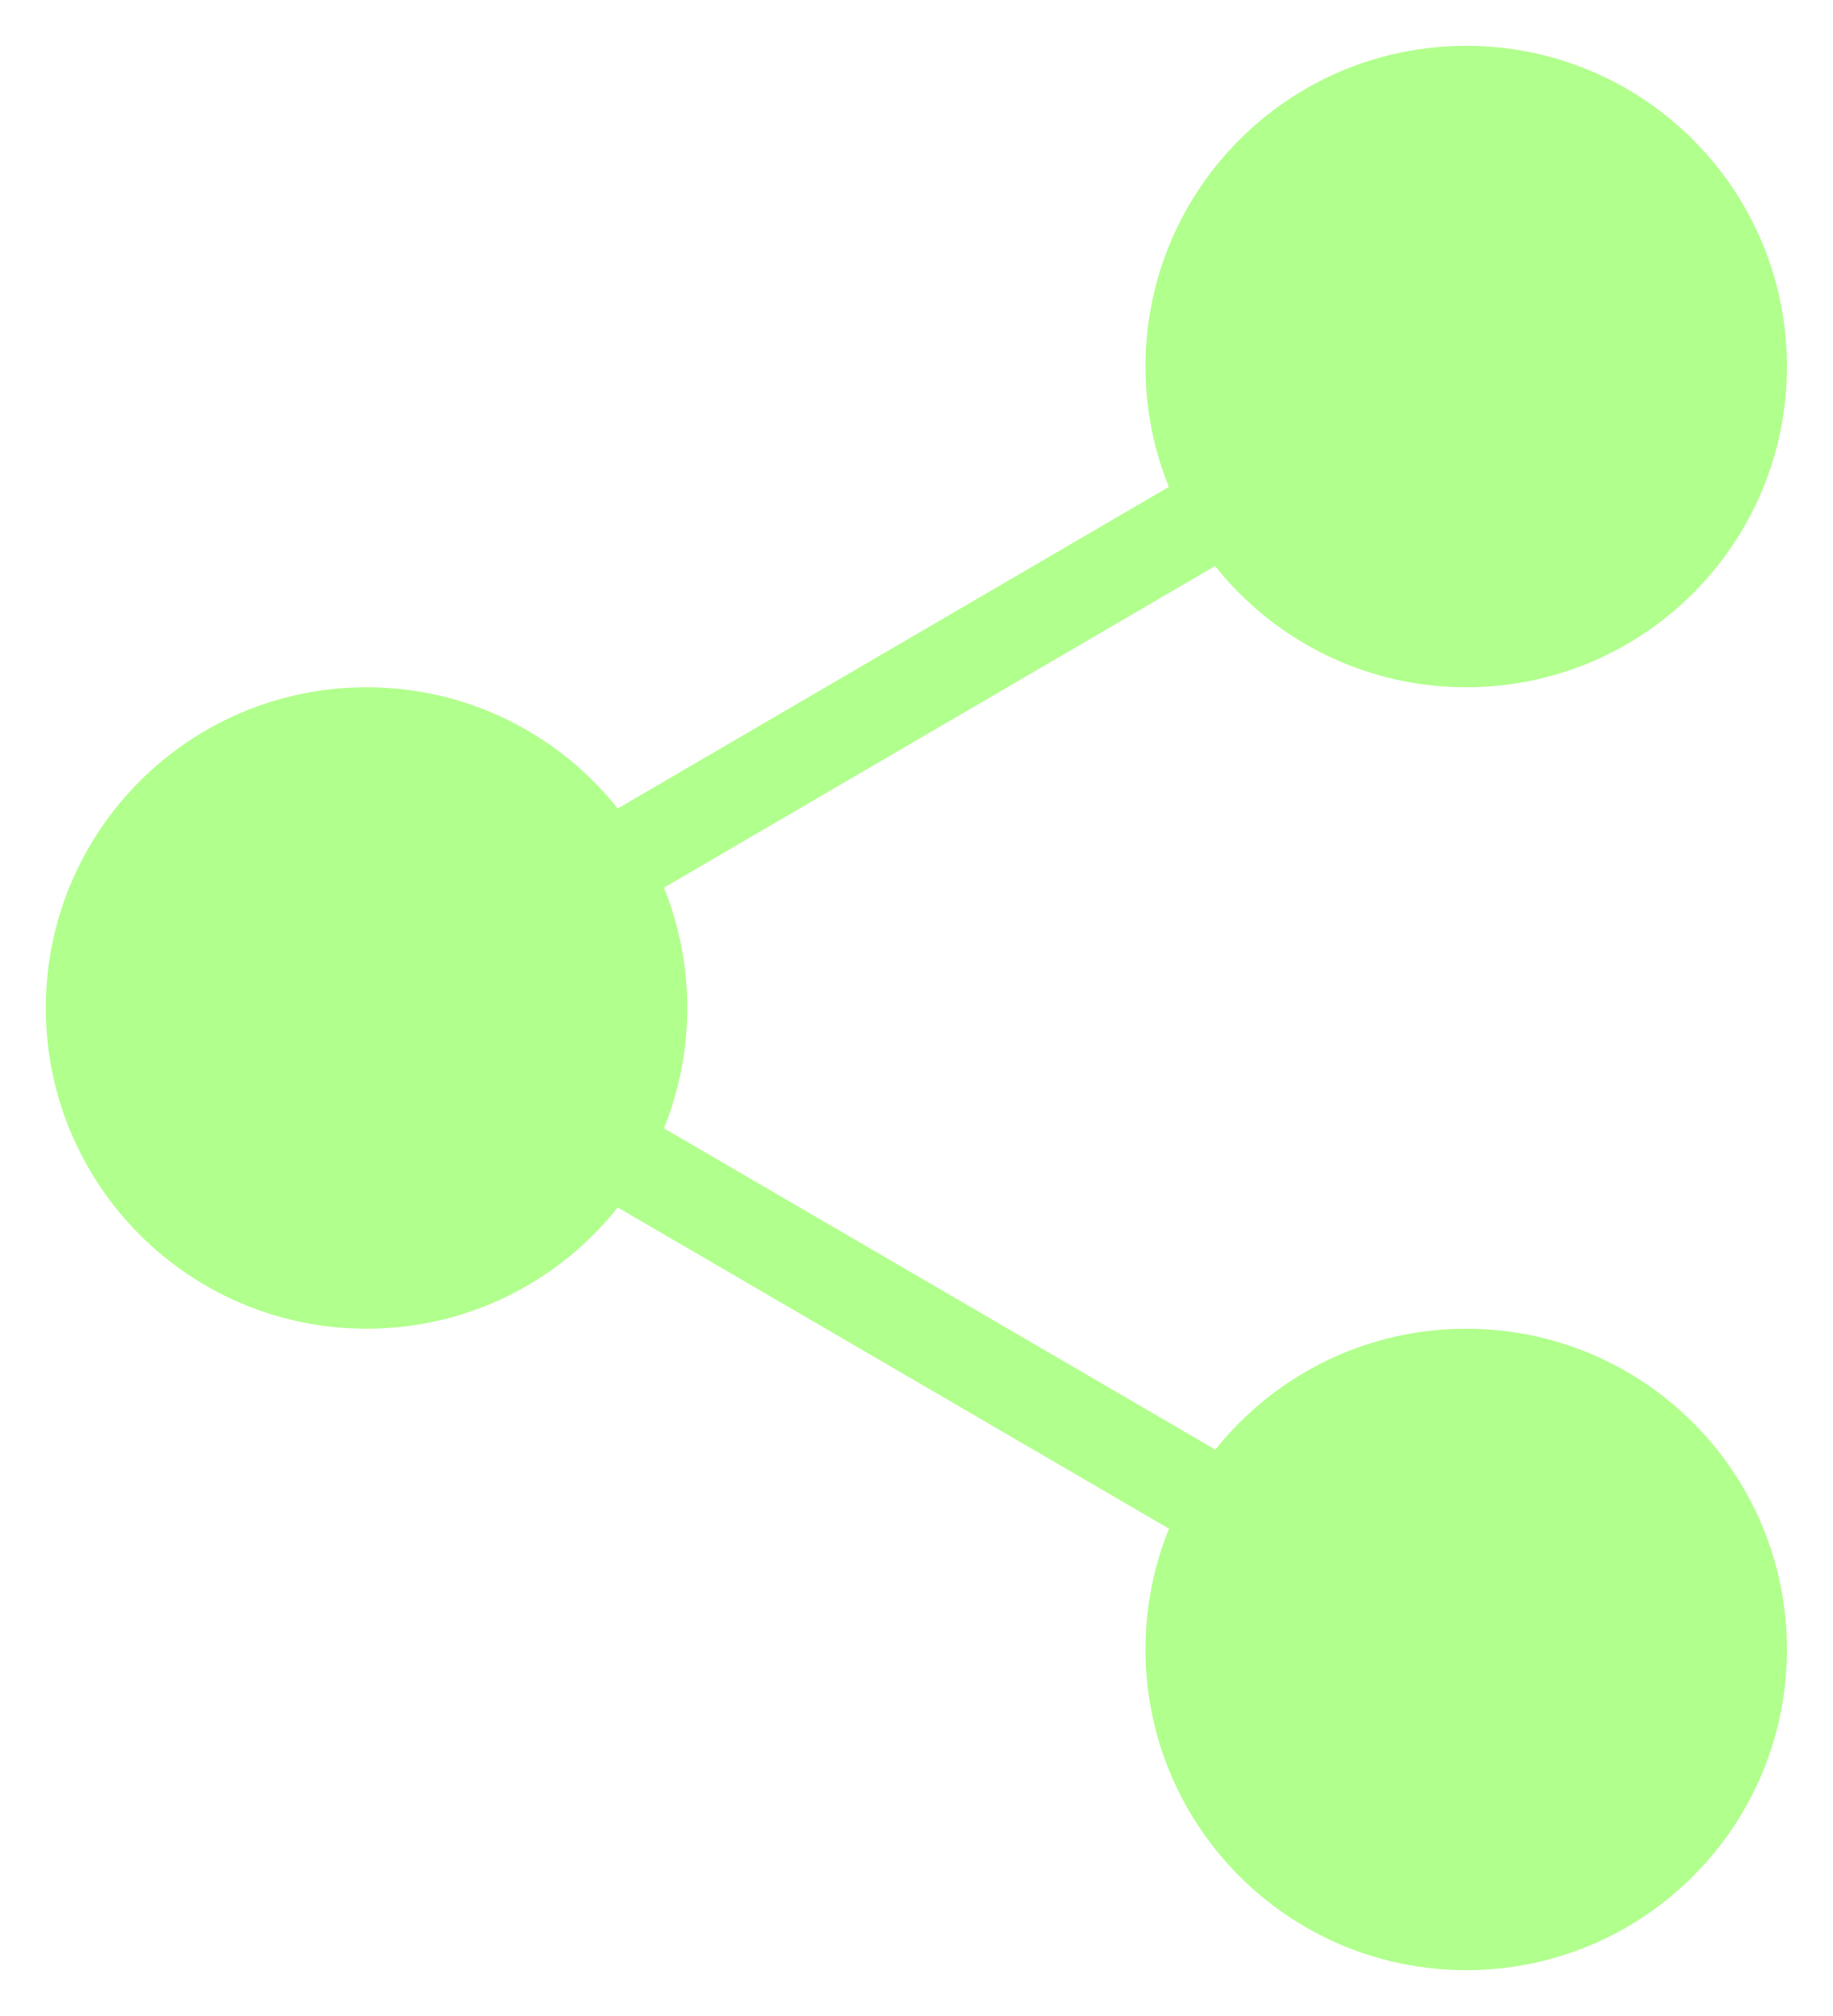
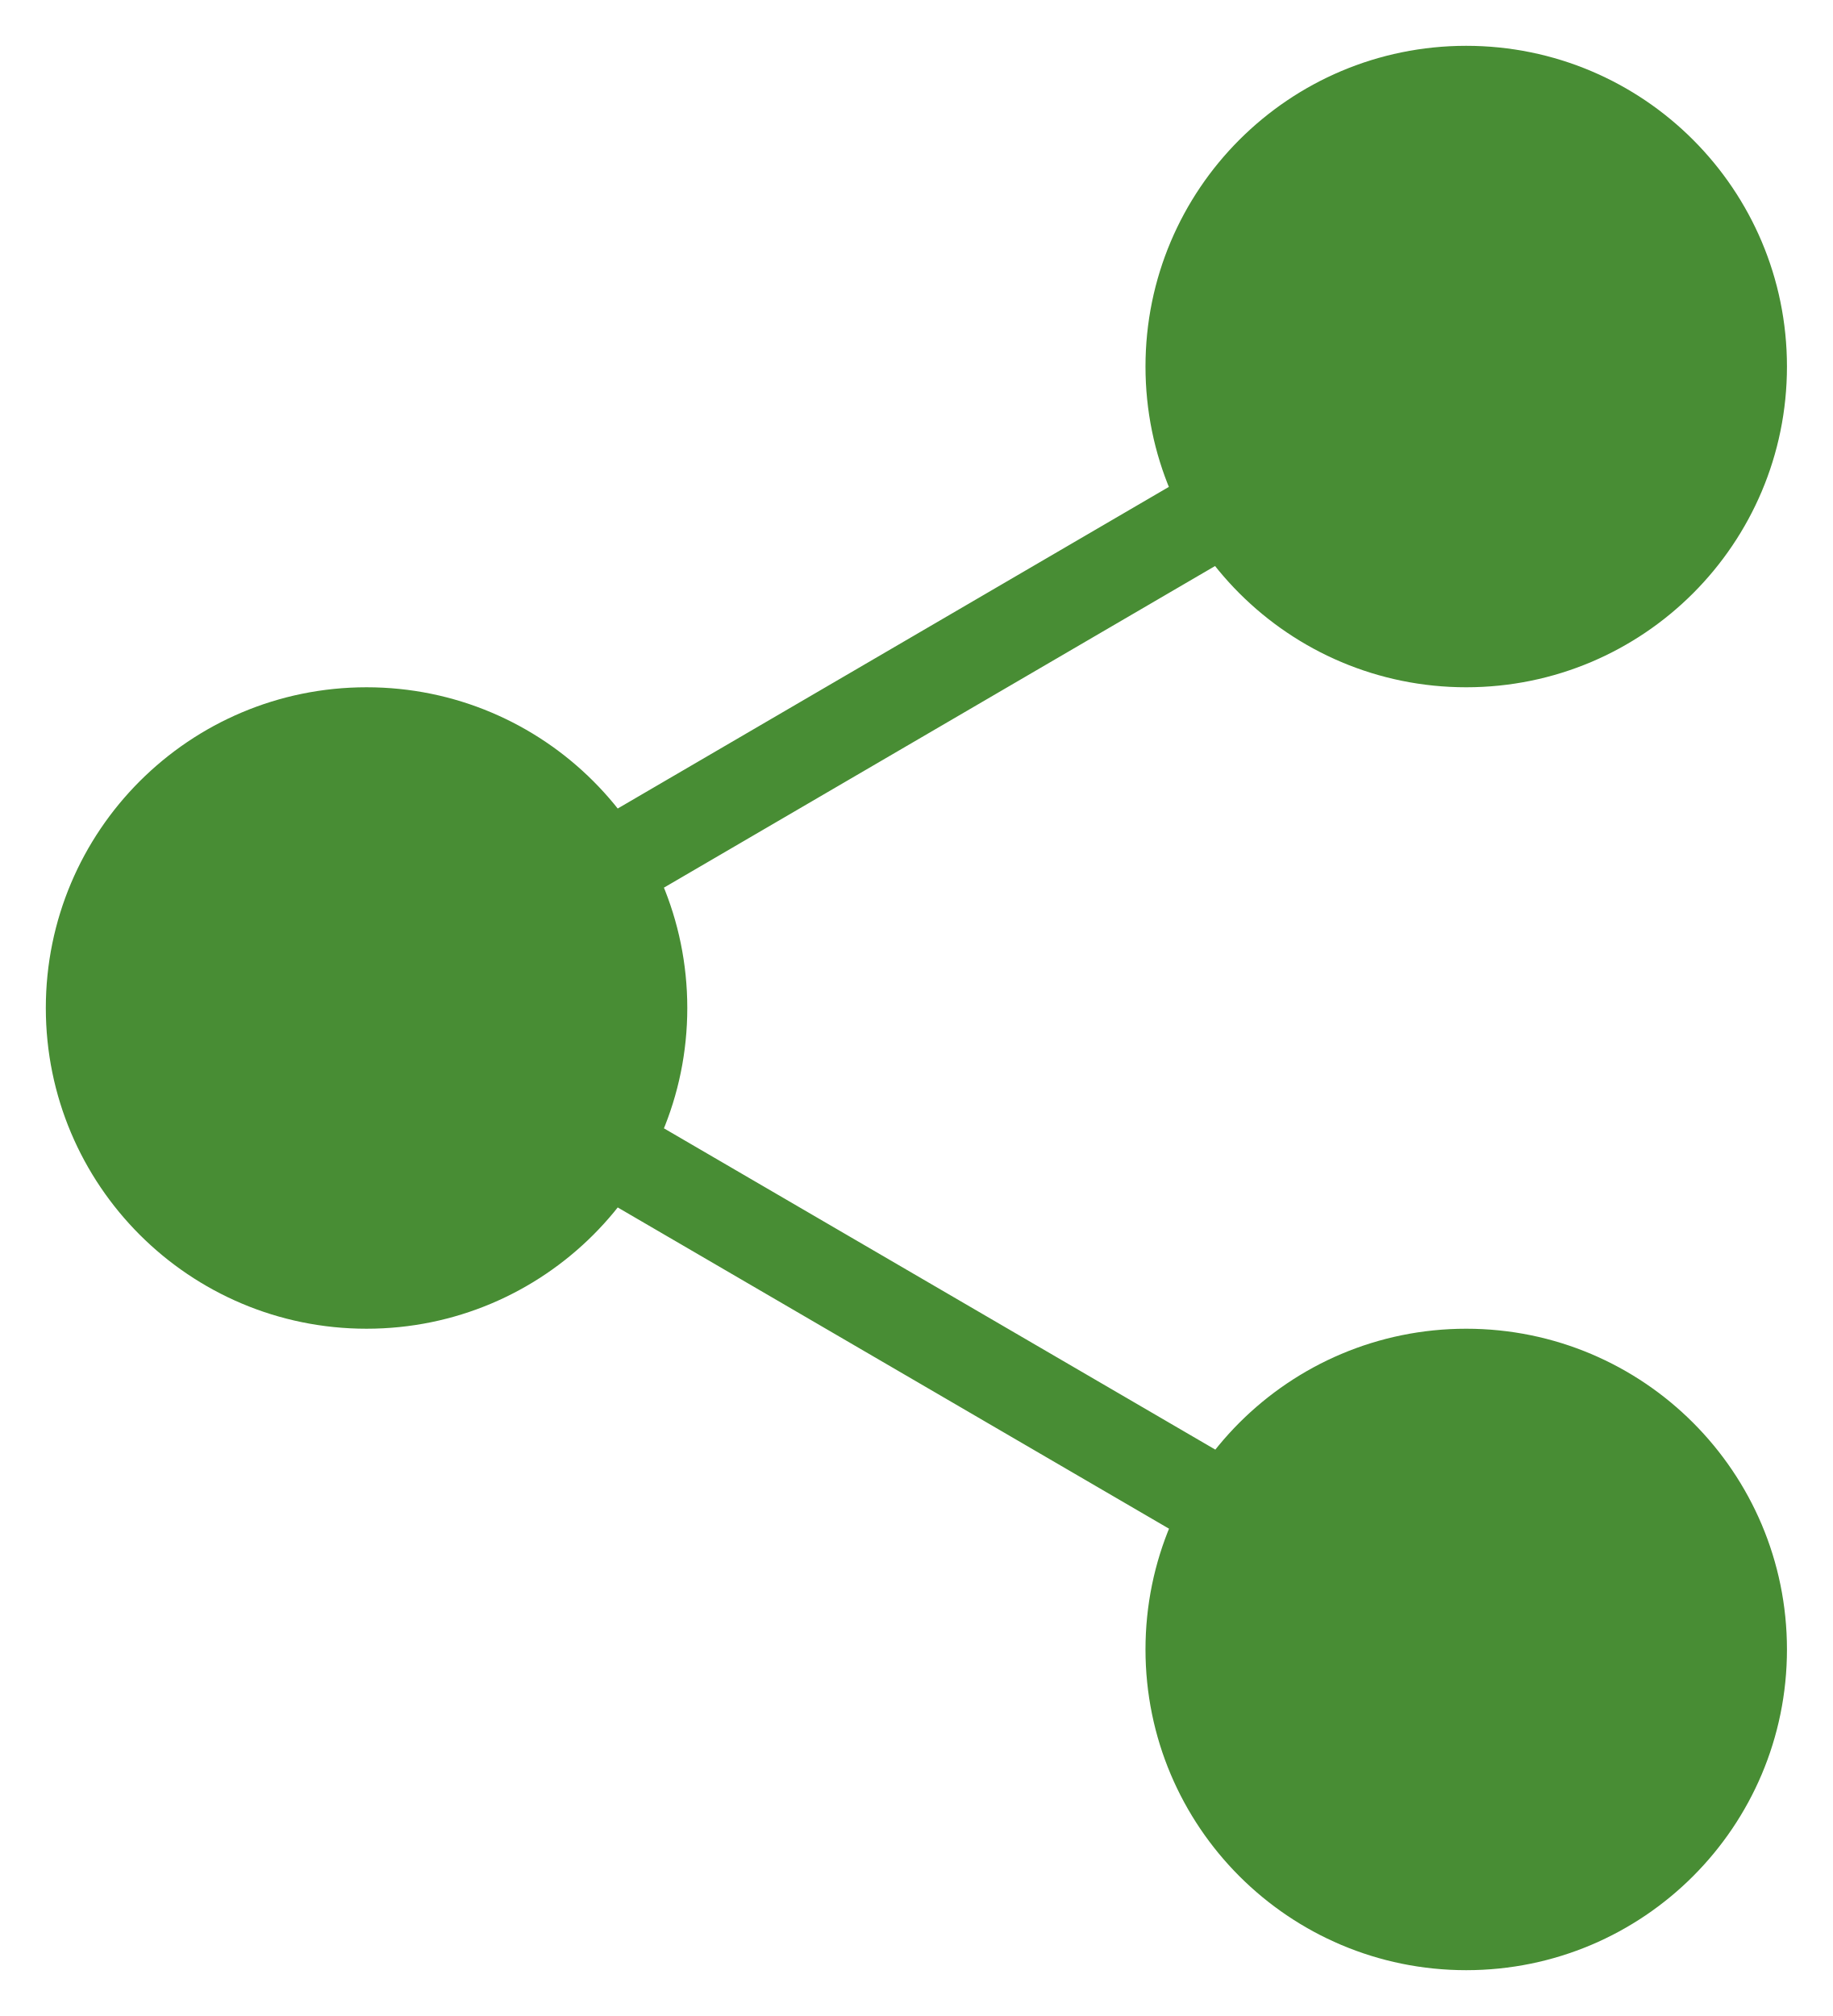
<svg xmlns="http://www.w3.org/2000/svg" width="20" height="22" viewBox="0 0 20 22" fill="none">
-   <path d="M16 7C17.657 7 19 5.657 19 4C19 2.343 17.657 1 16 1C14.343 1 13 2.343 13 4C13 5.657 14.343 7 16 7Z" fill="#B1FF8C" />
-   <path d="M4 14C5.657 14 7 12.657 7 11C7 9.343 5.657 8 4 8C2.343 8 1 9.343 1 11C1 12.657 2.343 14 4 14Z" fill="#B1FF8C" />
-   <path d="M16 21C17.657 21 19 19.657 19 18C19 16.343 17.657 15 16 15C14.343 15 13 16.343 13 18C13 19.657 14.343 21 16 21Z" fill="#B1FF8C" />
-   <path d="M6.59 12.51L13.42 16.49M13.41 5.51L6.59 9.49M19 4C19 5.657 17.657 7 16 7C14.343 7 13 5.657 13 4C13 2.343 14.343 1 16 1C17.657 1 19 2.343 19 4ZM7 11C7 12.657 5.657 14 4 14C2.343 14 1 12.657 1 11C1 9.343 2.343 8 4 8C5.657 8 7 9.343 7 11ZM19 18C19 19.657 17.657 21 16 21C14.343 21 13 19.657 13 18C13 16.343 14.343 15 16 15C17.657 15 19 16.343 19 18Z" stroke="#B1FF8C" stroke-linecap="round" stroke-linejoin="round" />
+   <path d="M16 7C17.657 7 19 5.657 19 4C19 2.343 17.657 1 16 1C14.343 1 13 2.343 13 4C13 5.657 14.343 7 16 7Z" fill="#488d34" />
+   <path d="M4 14C5.657 14 7 12.657 7 11C7 9.343 5.657 8 4 8C2.343 8 1 9.343 1 11C1 12.657 2.343 14 4 14Z" fill="#488d34" />
+   <path d="M16 21C17.657 21 19 19.657 19 18C19 16.343 17.657 15 16 15C14.343 15 13 16.343 13 18C13 19.657 14.343 21 16 21Z" fill="#488d34" />
+   <path d="M6.59 12.51L13.42 16.49M13.41 5.51L6.59 9.49M19 4C19 5.657 17.657 7 16 7C14.343 7 13 5.657 13 4C13 2.343 14.343 1 16 1C17.657 1 19 2.343 19 4ZM7 11C7 12.657 5.657 14 4 14C2.343 14 1 12.657 1 11C1 9.343 2.343 8 4 8C5.657 8 7 9.343 7 11ZM19 18C19 19.657 17.657 21 16 21C14.343 21 13 19.657 13 18C13 16.343 14.343 15 16 15C17.657 15 19 16.343 19 18Z" stroke="#488d34" stroke-linecap="round" stroke-linejoin="round" />
</svg>
